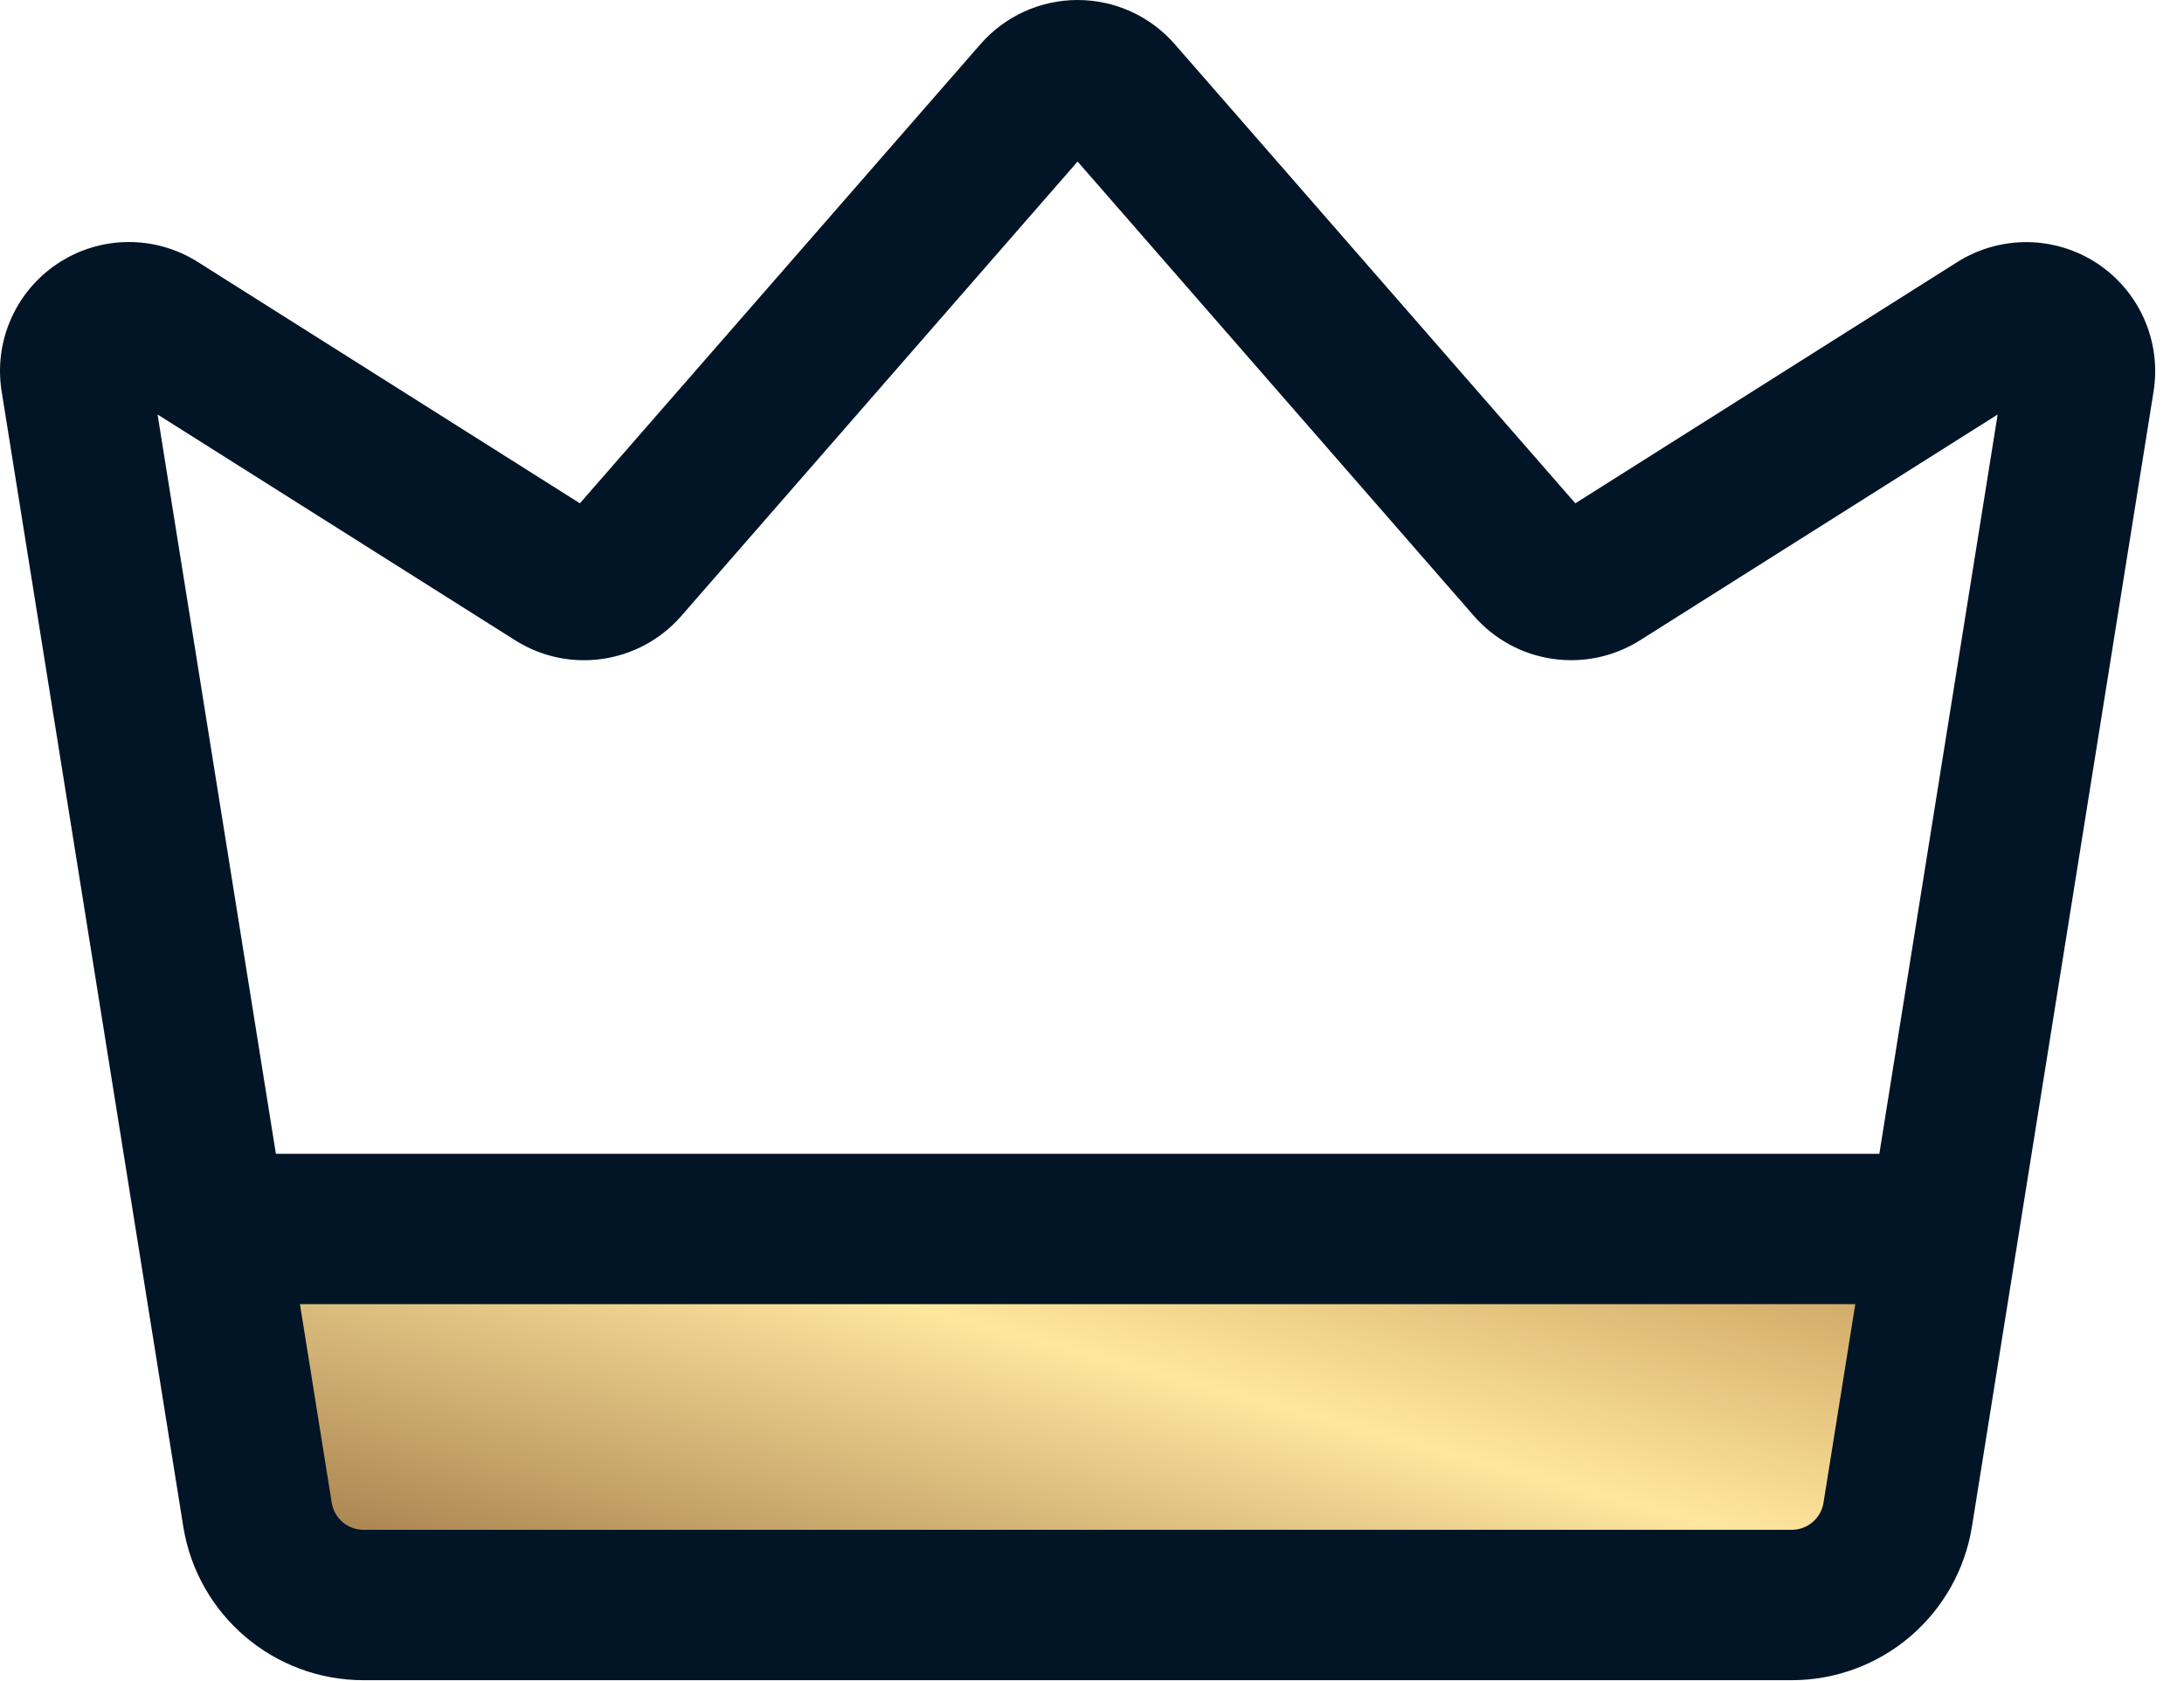
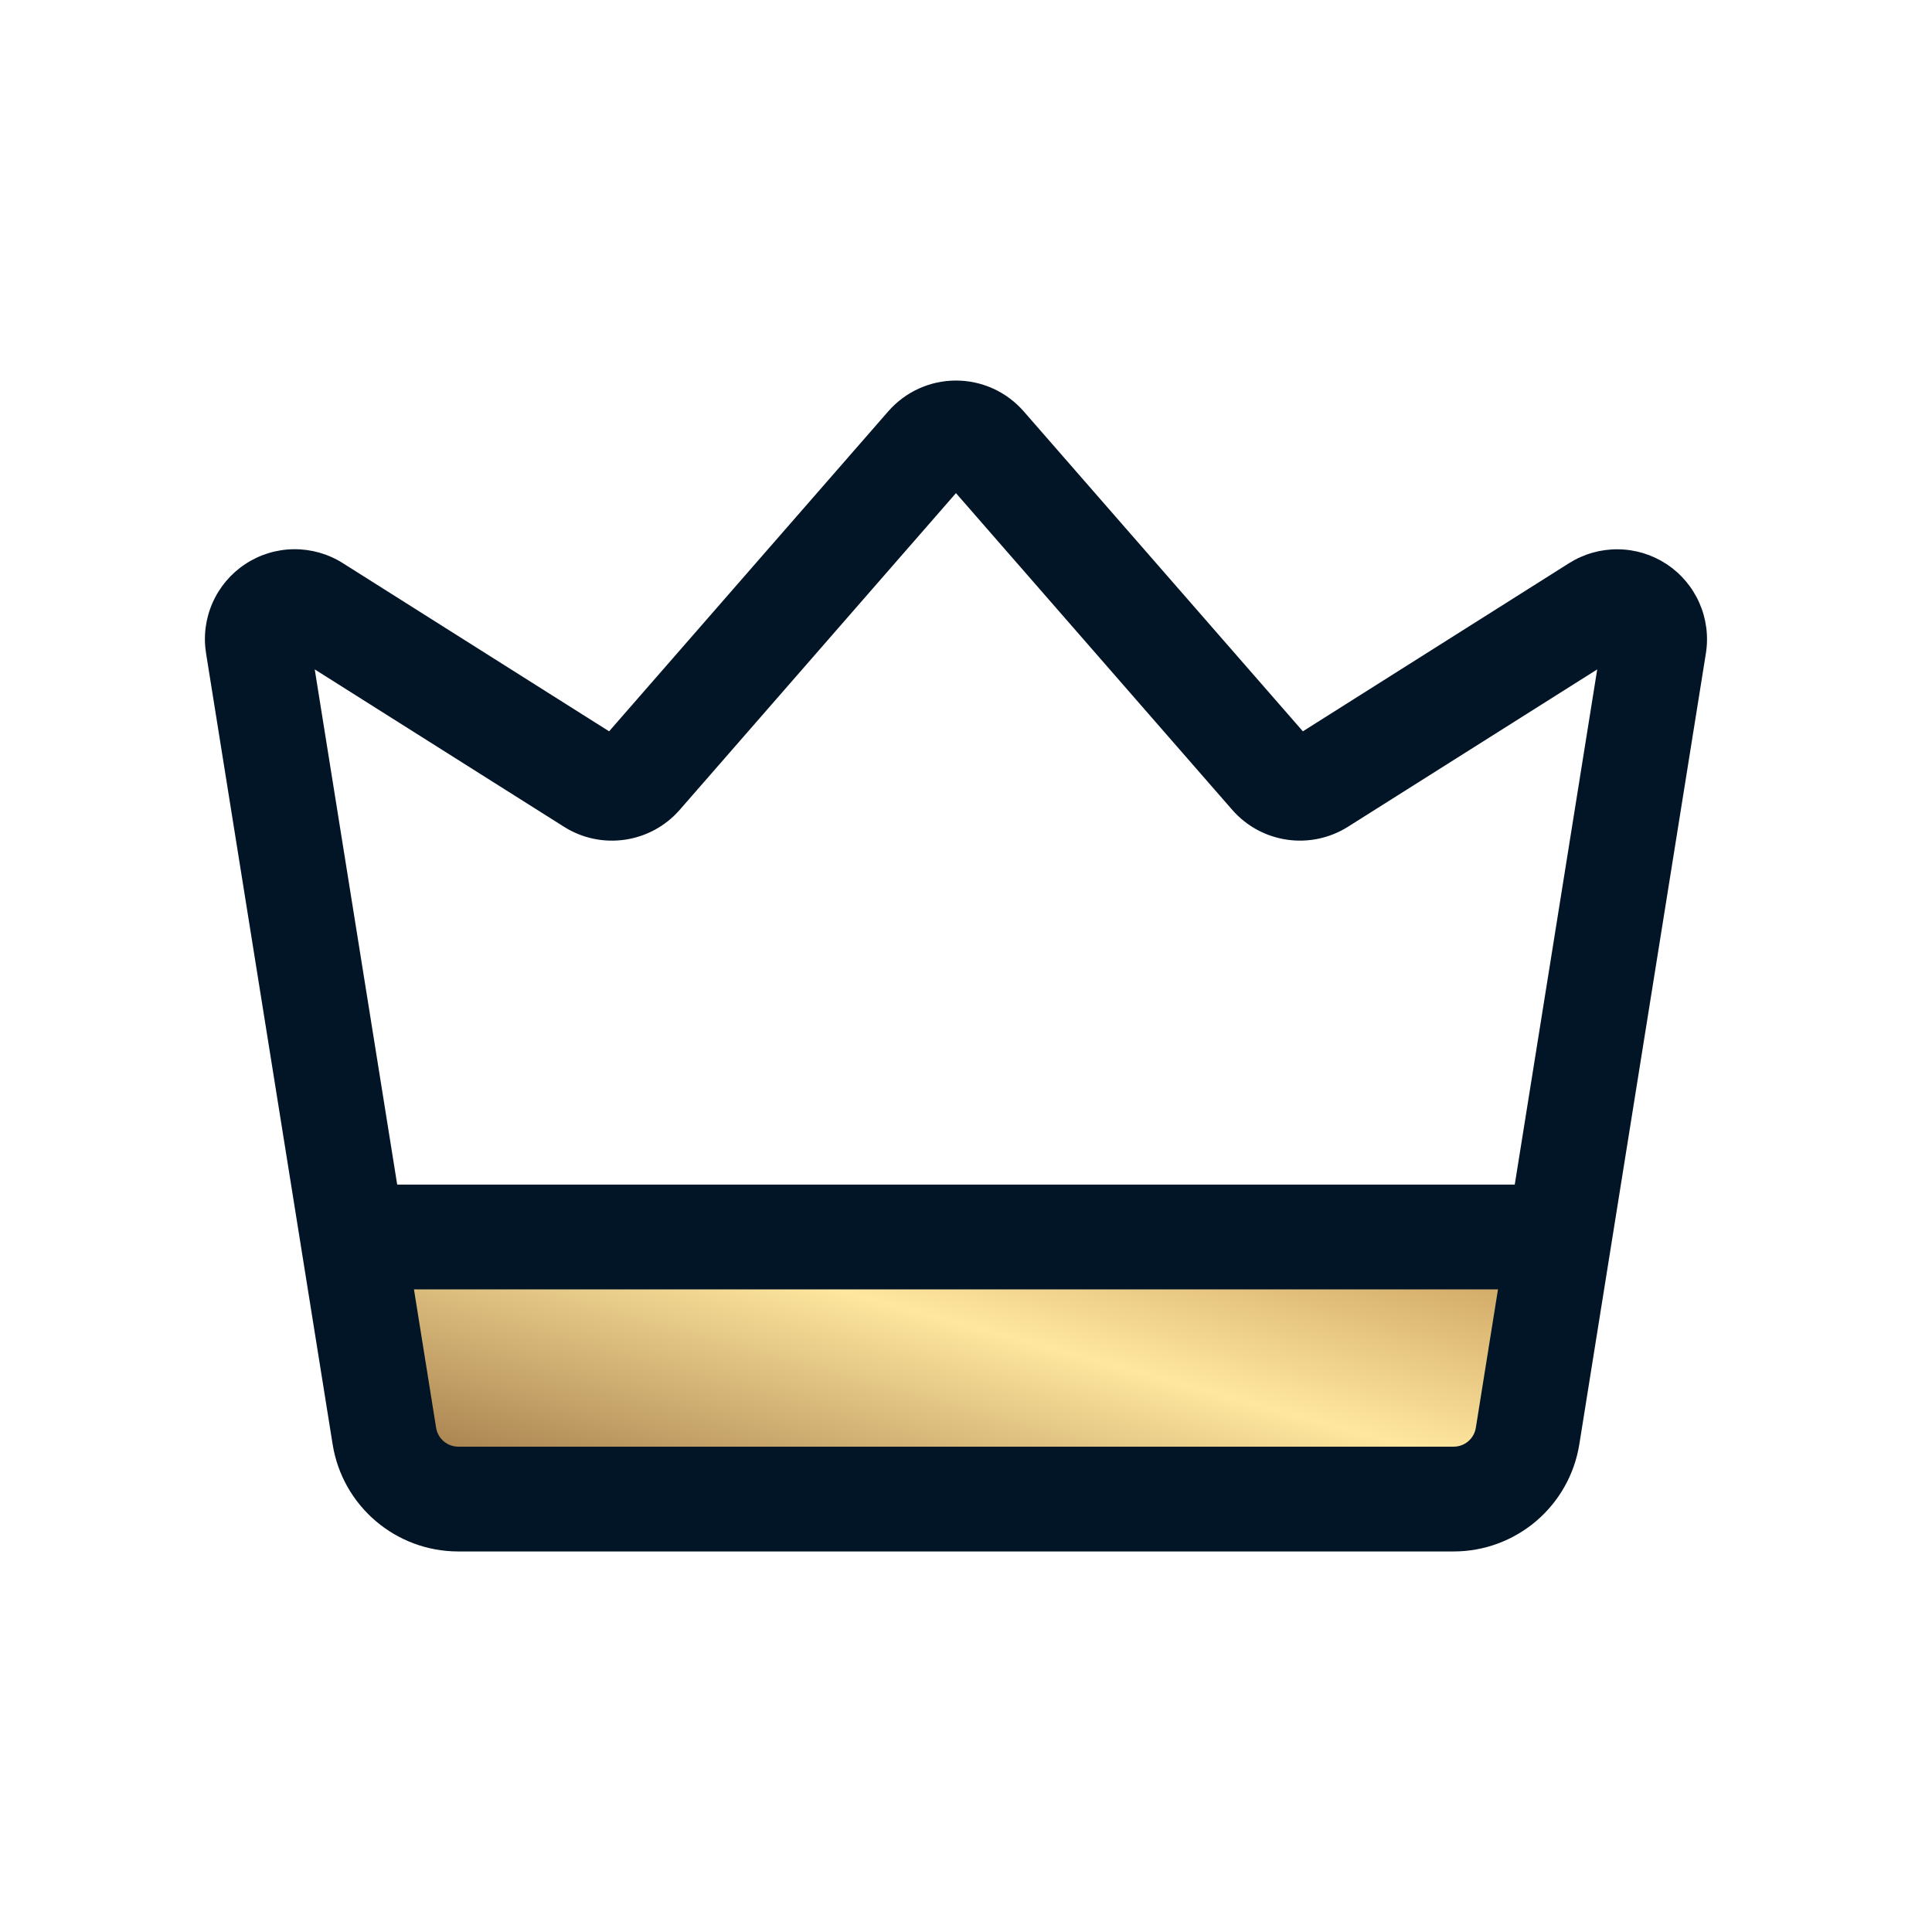
- <svg xmlns="http://www.w3.org/2000/svg" width="52" height="40" viewBox="0 0 52 40" fill="none">
-   <path d="M9.085 29.509L6.943 31.011V37.32H45.131V31.311L42.632 29.509H9.085Z" fill="url(#paint0_linear_324_398)" />
-   <path fill-rule="evenodd" clip-rule="evenodd" d="M13.807 11.982L23.345 1.051C23.633 0.721 23.988 0.457 24.387 0.275C24.786 0.094 25.219 0 25.657 0C26.096 0 26.529 0.094 26.928 0.275C27.327 0.457 27.682 0.721 27.97 1.051L37.508 11.982L46.608 6.235C47.108 5.921 47.687 5.758 48.277 5.764C48.867 5.771 49.442 5.947 49.935 6.272C50.427 6.597 50.815 7.057 51.053 7.597C51.291 8.137 51.369 8.734 51.276 9.317L46.952 36.339C46.789 37.36 46.267 38.289 45.481 38.96C44.694 39.631 43.694 40 42.66 40H8.655C6.521 40 4.7 38.449 4.363 36.339L0.039 9.317C-0.055 8.734 0.022 8.136 0.26 7.596C0.497 7.055 0.886 6.595 1.379 6.27C1.871 5.944 2.447 5.768 3.038 5.762C3.628 5.756 4.208 5.92 4.707 6.235L13.807 11.982ZM3.752 9.868L7.898 35.773C7.926 35.953 8.018 36.118 8.157 36.236C8.296 36.355 8.472 36.42 8.655 36.42H42.66C42.843 36.42 43.019 36.355 43.158 36.236C43.297 36.118 43.389 35.953 43.417 35.773L47.563 9.868L39.049 15.243C38.43 15.634 37.691 15.791 36.967 15.685C36.242 15.58 35.579 15.219 35.097 14.668L25.657 3.846L16.218 14.668C15.223 15.806 13.545 16.052 12.266 15.243L3.752 9.868Z" fill="#021526" />
-   <path fill-rule="evenodd" clip-rule="evenodd" d="M44.839 27.468C45.314 27.468 45.77 27.656 46.105 27.992C46.441 28.328 46.63 28.783 46.63 29.258C46.63 29.733 46.441 30.188 46.105 30.523C45.77 30.859 45.314 31.048 44.839 31.048H6.476C6.001 31.048 5.546 30.859 5.21 30.523C4.874 30.188 4.686 29.733 4.686 29.258C4.686 28.783 4.874 28.328 5.21 27.992C5.546 27.656 6.001 27.468 6.476 27.468H44.839Z" fill="#021526" />
+ <svg xmlns="http://www.w3.org/2000/svg" width="66" height="66" viewBox="0 0 66 66" fill="none">
+   <path d="M16.085 42.509L13.943 44.011V50.32H52.131V44.311L49.632 42.509H16.085Z" fill="url(#paint0_linear_324_396)" />
+   <path fill-rule="evenodd" clip-rule="evenodd" d="M20.808 24.983L30.345 14.051C30.633 13.721 30.988 13.457 31.387 13.275C31.786 13.094 32.219 13 32.657 13C33.096 13 33.529 13.094 33.928 13.275C34.327 13.457 34.682 13.721 34.97 14.051L44.508 24.983L53.608 19.235C54.108 18.921 54.687 18.758 55.277 18.765C55.867 18.771 56.442 18.947 56.935 19.272C57.427 19.597 57.815 20.057 58.053 20.597C58.291 21.137 58.369 21.734 58.276 22.317L53.952 49.339C53.789 50.36 53.267 51.289 52.481 51.96C51.694 52.631 50.694 53 49.66 53H15.655C13.521 53 11.7 51.449 11.363 49.339L7.039 22.317C6.945 21.734 7.022 21.136 7.26 20.596C7.497 20.055 7.886 19.595 8.379 19.27C8.871 18.944 9.447 18.768 10.038 18.762C10.628 18.756 11.208 18.92 11.707 19.235L20.808 24.983ZM10.752 22.868L14.898 48.773C14.927 48.953 15.018 49.118 15.157 49.236C15.296 49.355 15.472 49.42 15.655 49.42H49.66C49.843 49.42 50.019 49.355 50.158 49.236C50.297 49.118 50.389 48.953 50.417 48.773L54.563 22.868L46.049 28.243C45.43 28.634 44.691 28.791 43.967 28.685C43.242 28.58 42.579 28.219 42.097 27.668L32.657 16.846L23.218 27.668C22.223 28.806 20.545 29.052 19.266 28.243L10.752 22.868Z" fill="#021526" />
+   <path fill-rule="evenodd" clip-rule="evenodd" d="M51.839 40.468C52.314 40.468 52.77 40.656 53.105 40.992C53.441 41.328 53.63 41.783 53.63 42.258C53.63 42.733 53.441 43.188 53.105 43.523C52.77 43.859 52.314 44.048 51.839 44.048H13.476C13.001 44.048 12.546 43.859 12.21 43.523C11.874 43.188 11.685 42.733 11.685 42.258C11.685 41.783 11.874 41.328 12.21 40.992C12.546 40.656 13.001 40.468 13.476 40.468H51.839Z" fill="#021526" />
  <defs>
-     <linearGradient id="paint0_linear_324_398" x1="2.503" y1="38.773" x2="8.976" y2="15.156" gradientUnits="userSpaceOnUse">
+     <linearGradient id="paint0_linear_324_396" x1="9.503" y1="51.773" x2="15.976" y2="28.156" gradientUnits="userSpaceOnUse">
      <stop stop-color="#8C6034" />
      <stop offset="0.14" stop-color="#A9824F" />
      <stop offset="0.46" stop-color="#F2D893" />
      <stop offset="0.51" stop-color="#FFE79F" />
      <stop offset="0.67" stop-color="#E2C07C" />
      <stop offset="1" stop-color="#A67033" />
    </linearGradient>
  </defs>
</svg>
